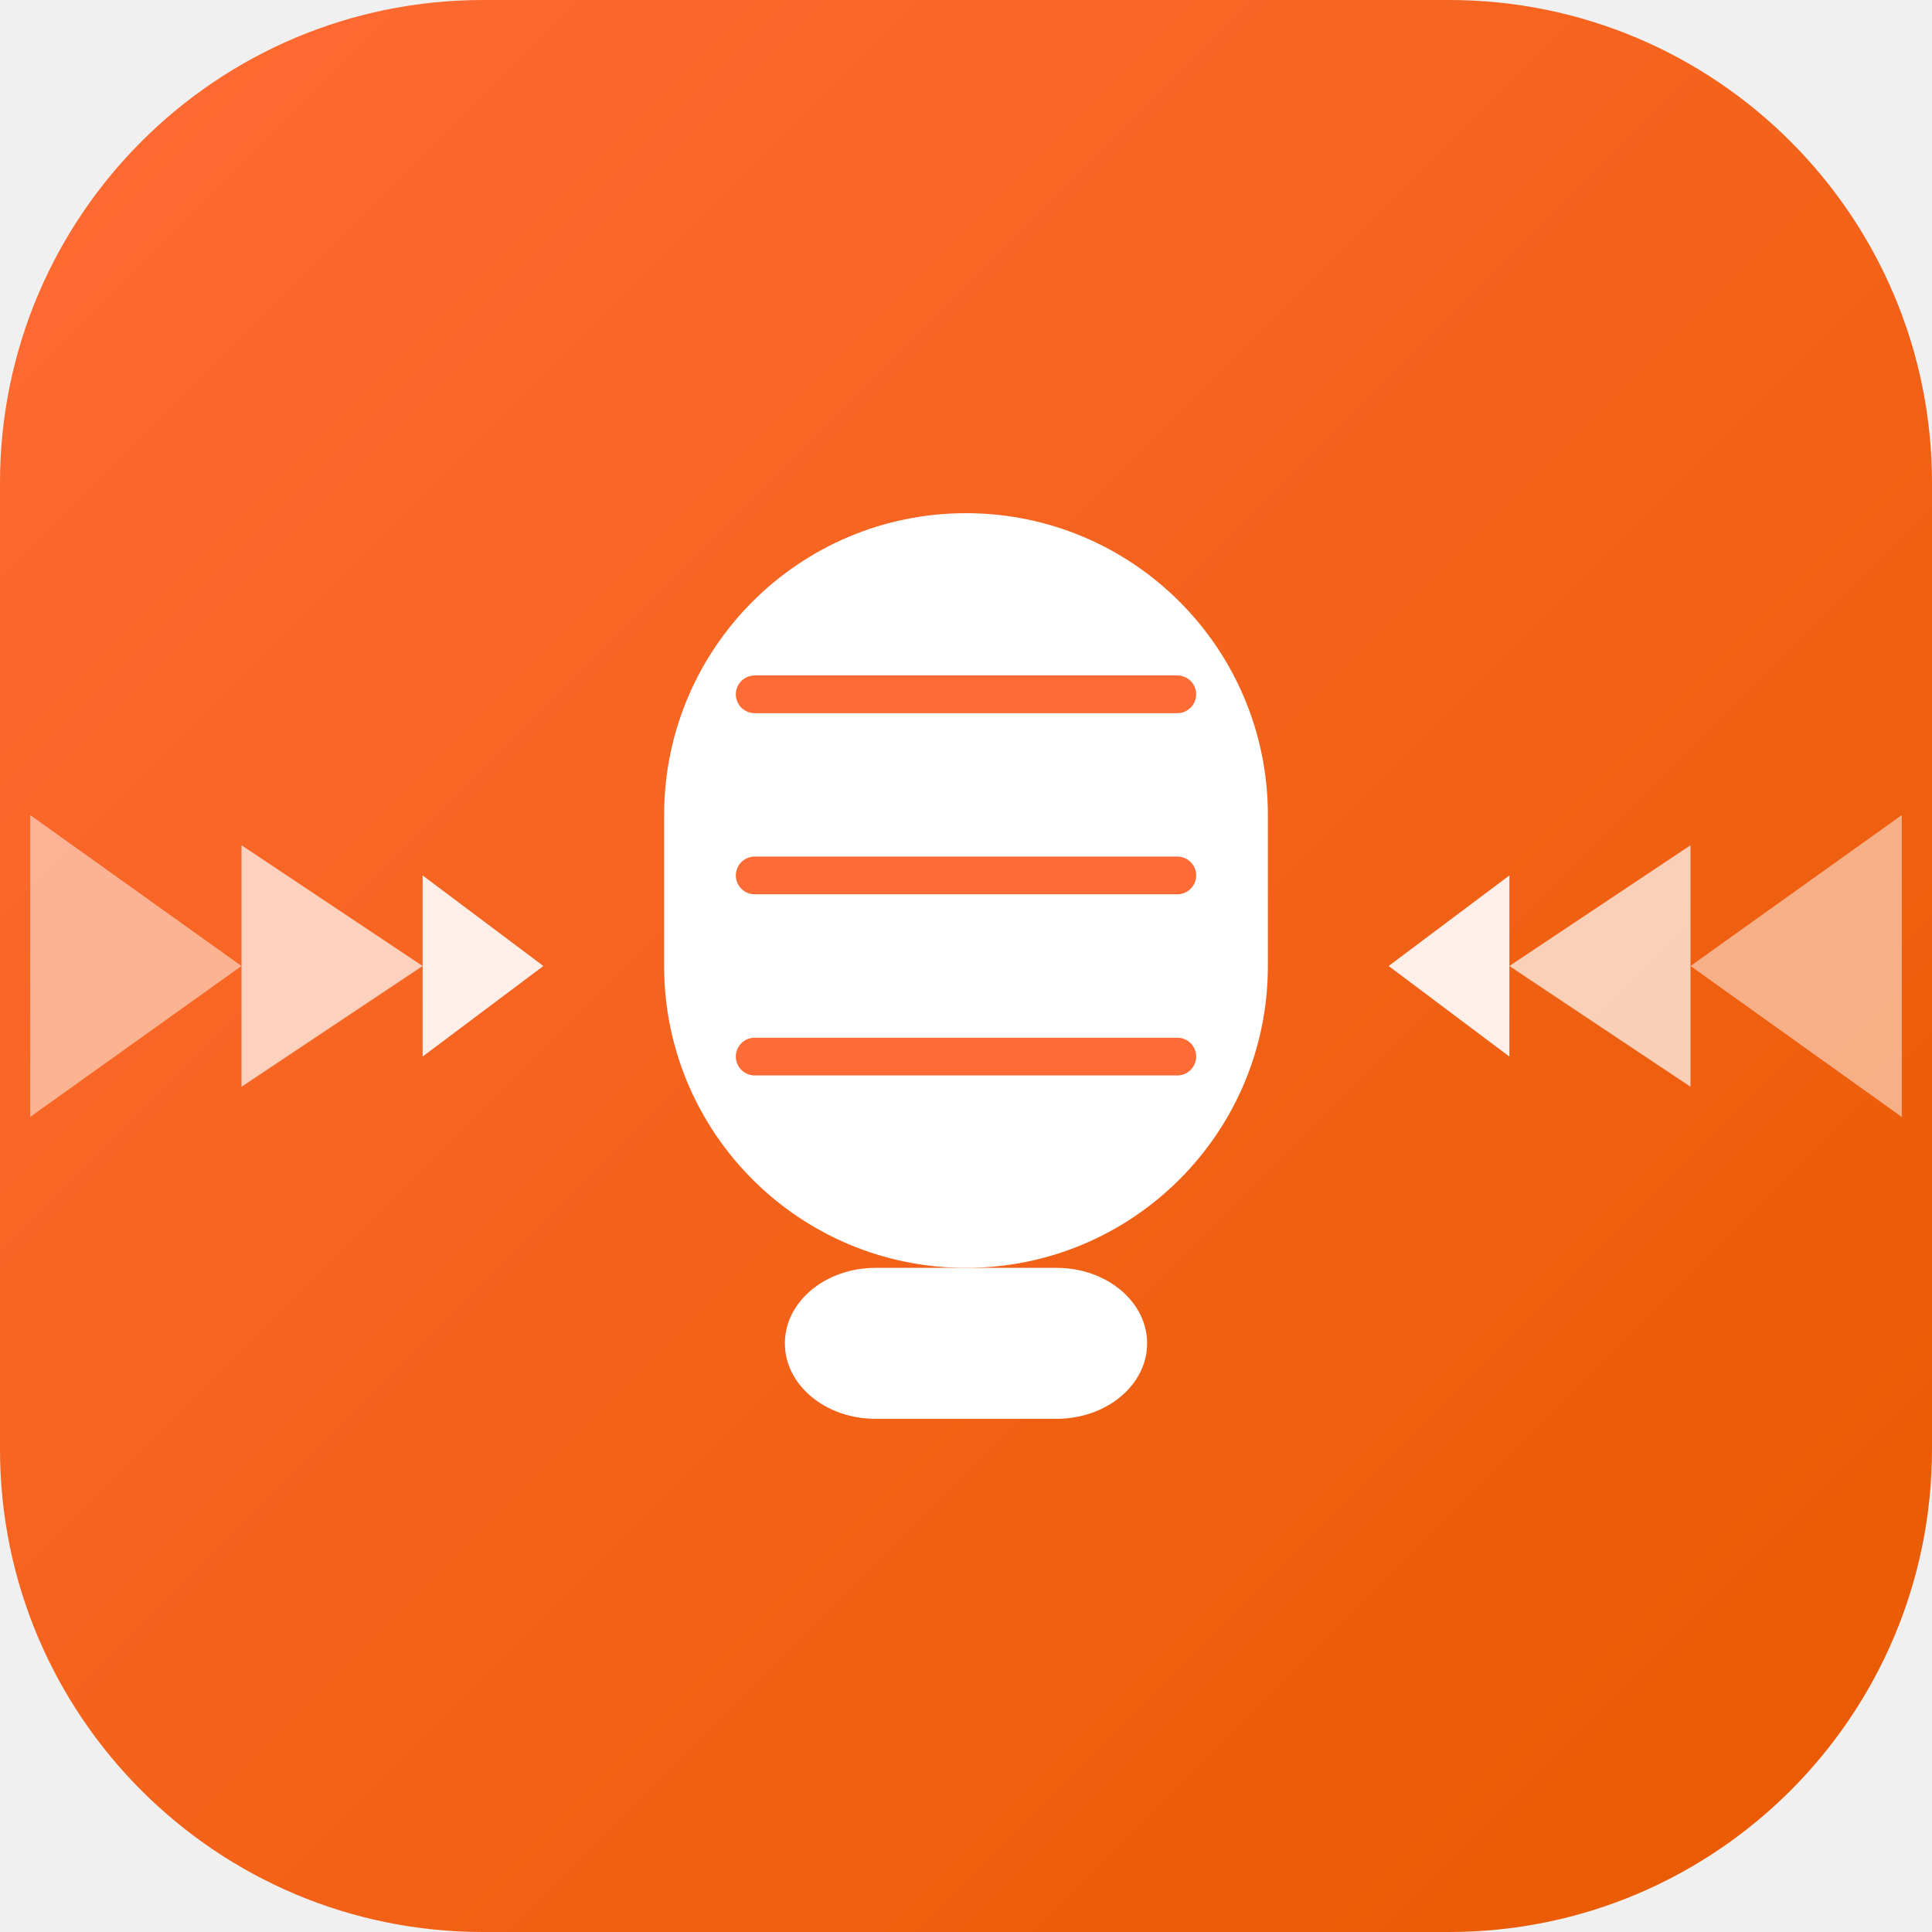
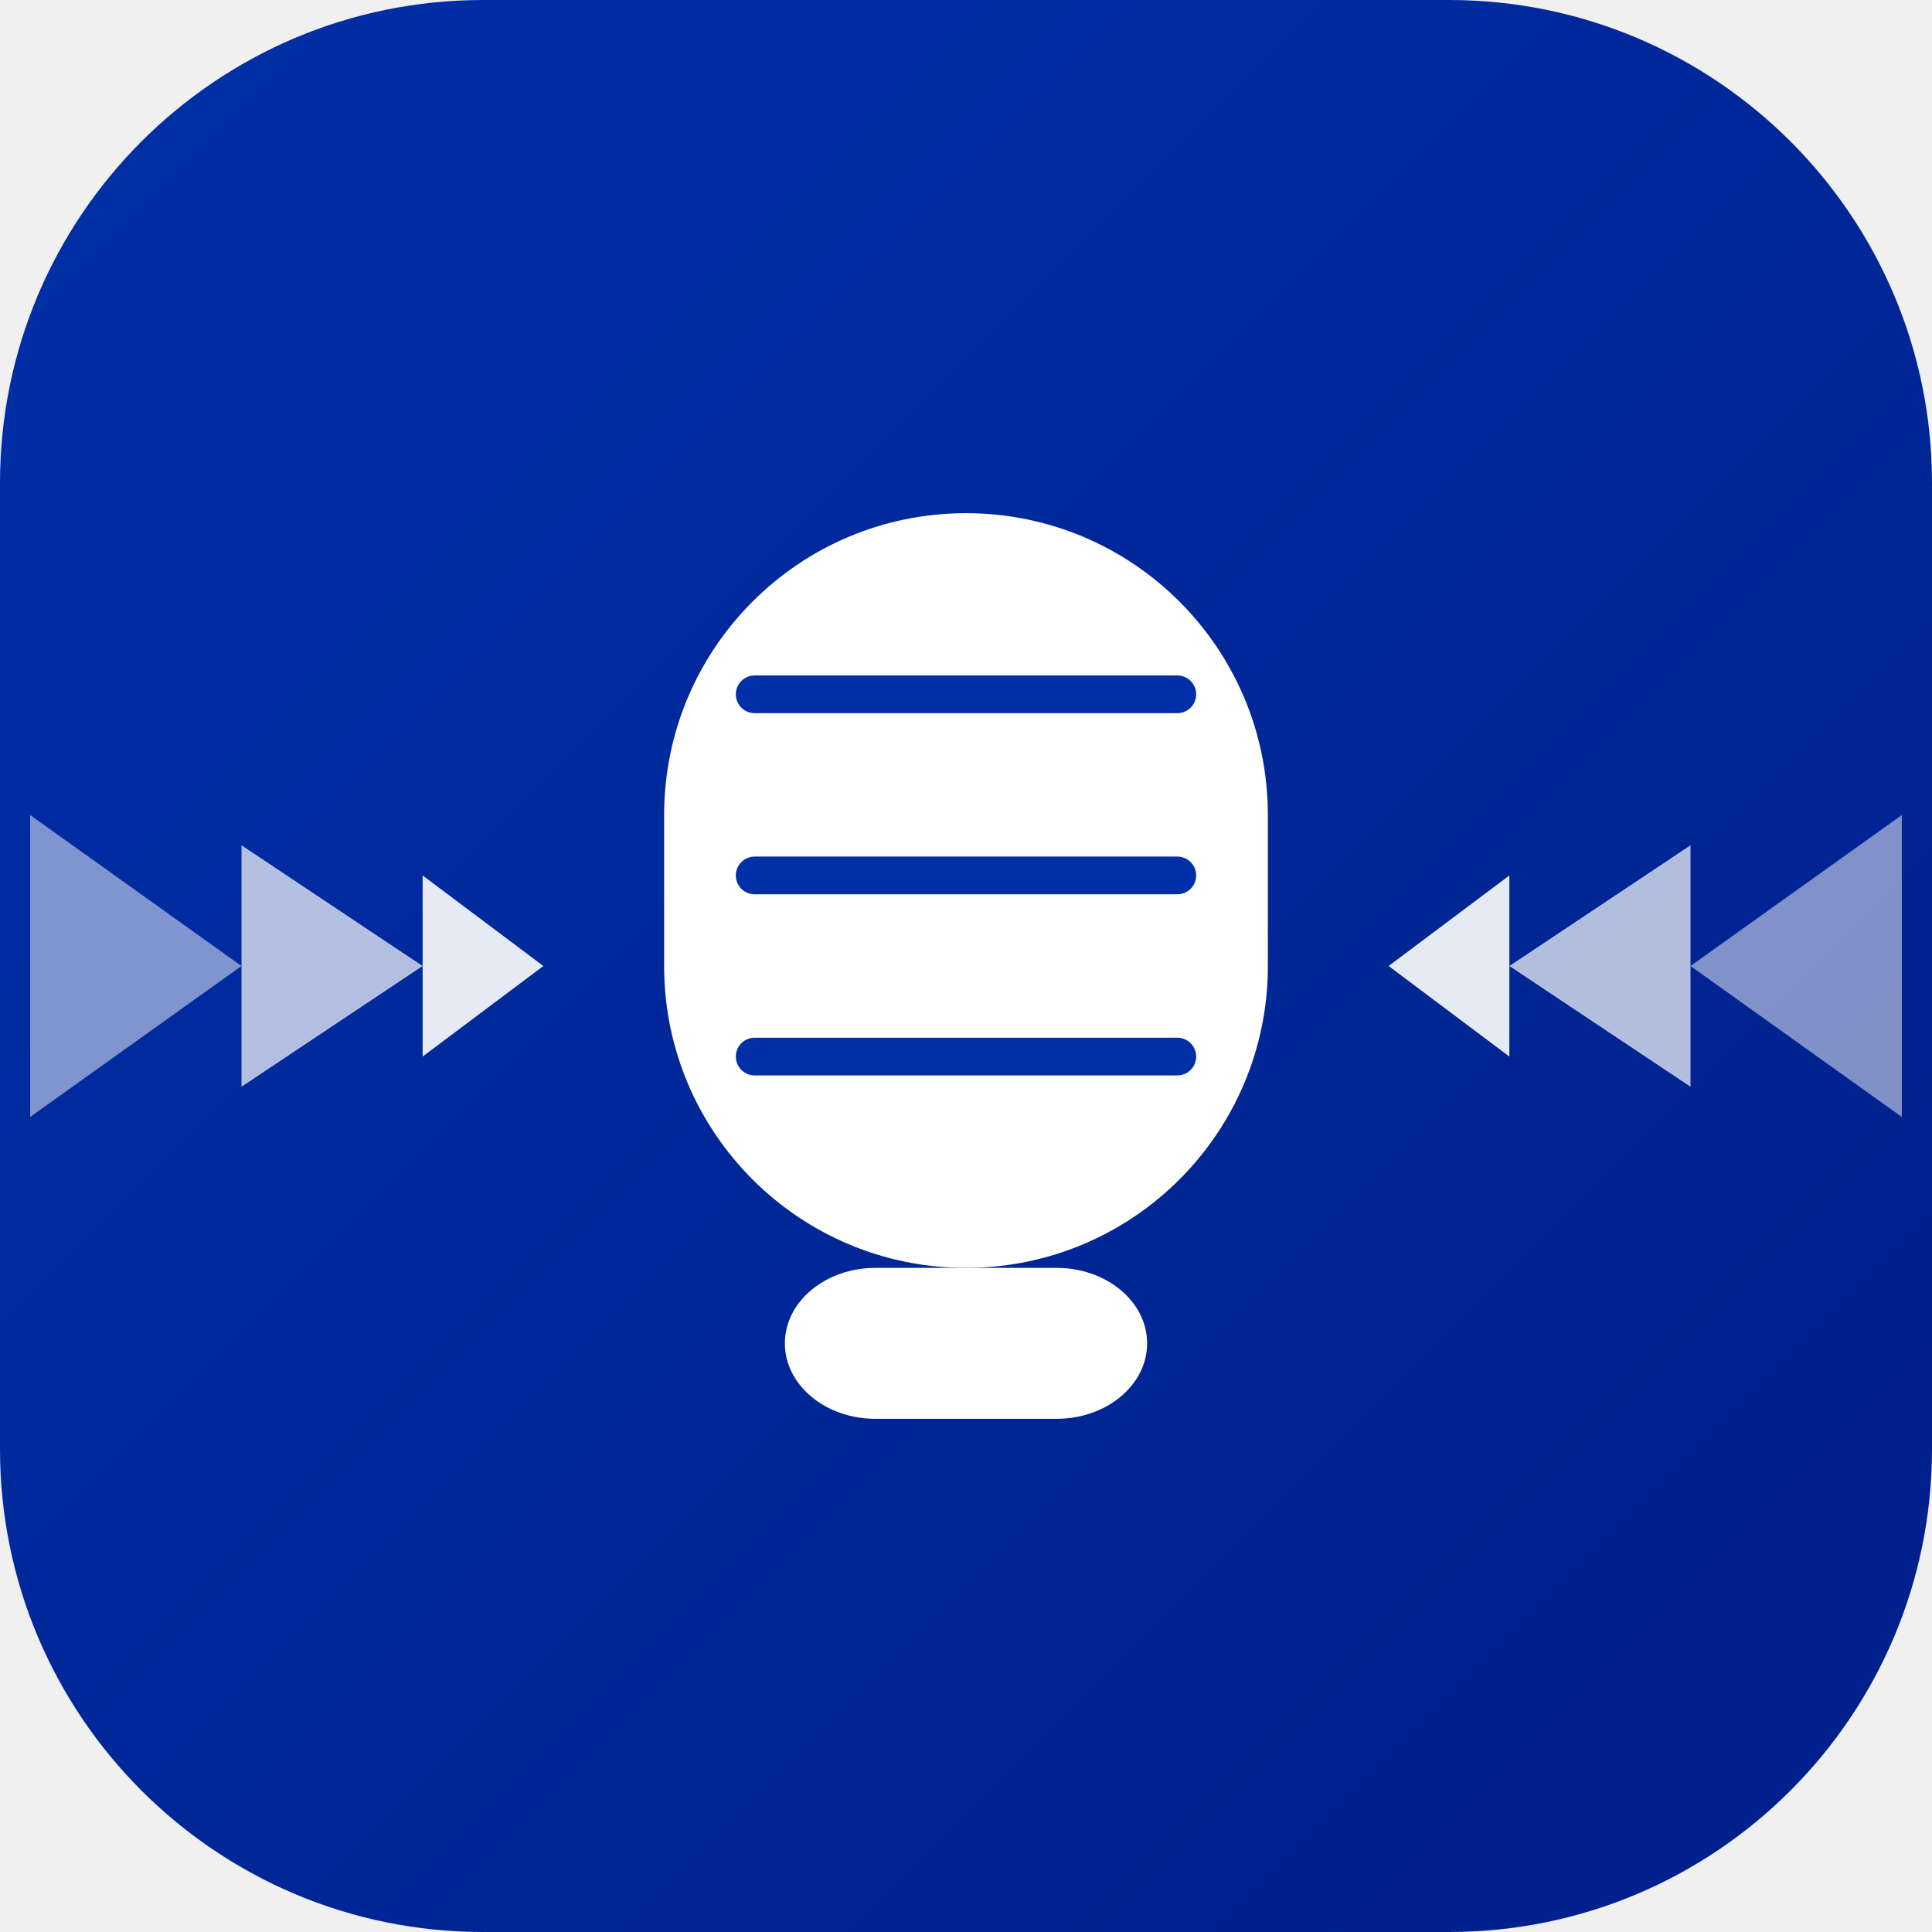
<svg xmlns="http://www.w3.org/2000/svg" width="128" height="128" viewBox="0 0 128 128">
  <defs>
    <linearGradient id="bgGrad" x1="0%" y1="0%" x2="100%" y2="100%">
-       <stop offset="0%" style="stop-color:#FF6B35;stop-opacity:1" />
-       <stop offset="100%" style="stop-color:#E85A00;stop-opacity:1" />
+       <stop offset="0%" style="stop-color:#002FA7;stop-opacity:1" />
+       <stop offset="100%" style="stop-color:#001F8A;stop-opacity:1" />
    </linearGradient>
  </defs>
  <rect width="128" height="128" rx="32" fill="url(#bgGrad)" />
  <g transform="translate(64, 64)">
    <rect x="-20" y="-30" width="40" height="50" rx="20" fill="#FFFFFF" />
-     <line x1="-14" y1="-18" x2="14" y2="-18" stroke="#FF6B35" stroke-width="2.5" stroke-linecap="round" />
-     <line x1="-14" y1="-6" x2="14" y2="-6" stroke="#FF6B35" stroke-width="2.5" stroke-linecap="round" />
-     <line x1="-14" y1="6" x2="14" y2="6" stroke="#FF6B35" stroke-width="2.5" stroke-linecap="round" />
+     <line x1="-14" y1="-18" x2="14" y2="-18" stroke="#002FA7" stroke-width="2.5" stroke-linecap="round" />
+     <line x1="-14" y1="-6" x2="14" y2="-6" stroke="#002FA7" stroke-width="2.5" stroke-linecap="round" />
+     <line x1="-14" y1="6" x2="14" y2="6" stroke="#002FA7" stroke-width="2.5" stroke-linecap="round" />
    <rect x="-12" y="20" width="24" height="10" rx="6" fill="#FFFFFF" />
    <path d="M 28,0 L 36,-6 L 36,6 Z" fill="#FFFFFF" opacity="0.9" />
    <path d="M 36,0 L 48,-8 L 48,8 Z" fill="#FFFFFF" opacity="0.7" />
    <path d="M 48,0 L 62,-10 L 62,10 Z" fill="#FFFFFF" opacity="0.5" />
    <path d="M -28,0 L -36,-6 L -36,6 Z" fill="#FFFFFF" opacity="0.9" />
    <path d="M -36,0 L -48,-8 L -48,8 Z" fill="#FFFFFF" opacity="0.7" />
    <path d="M -48,0 L -62,-10 L -62,10 Z" fill="#FFFFFF" opacity="0.5" />
  </g>
</svg>
